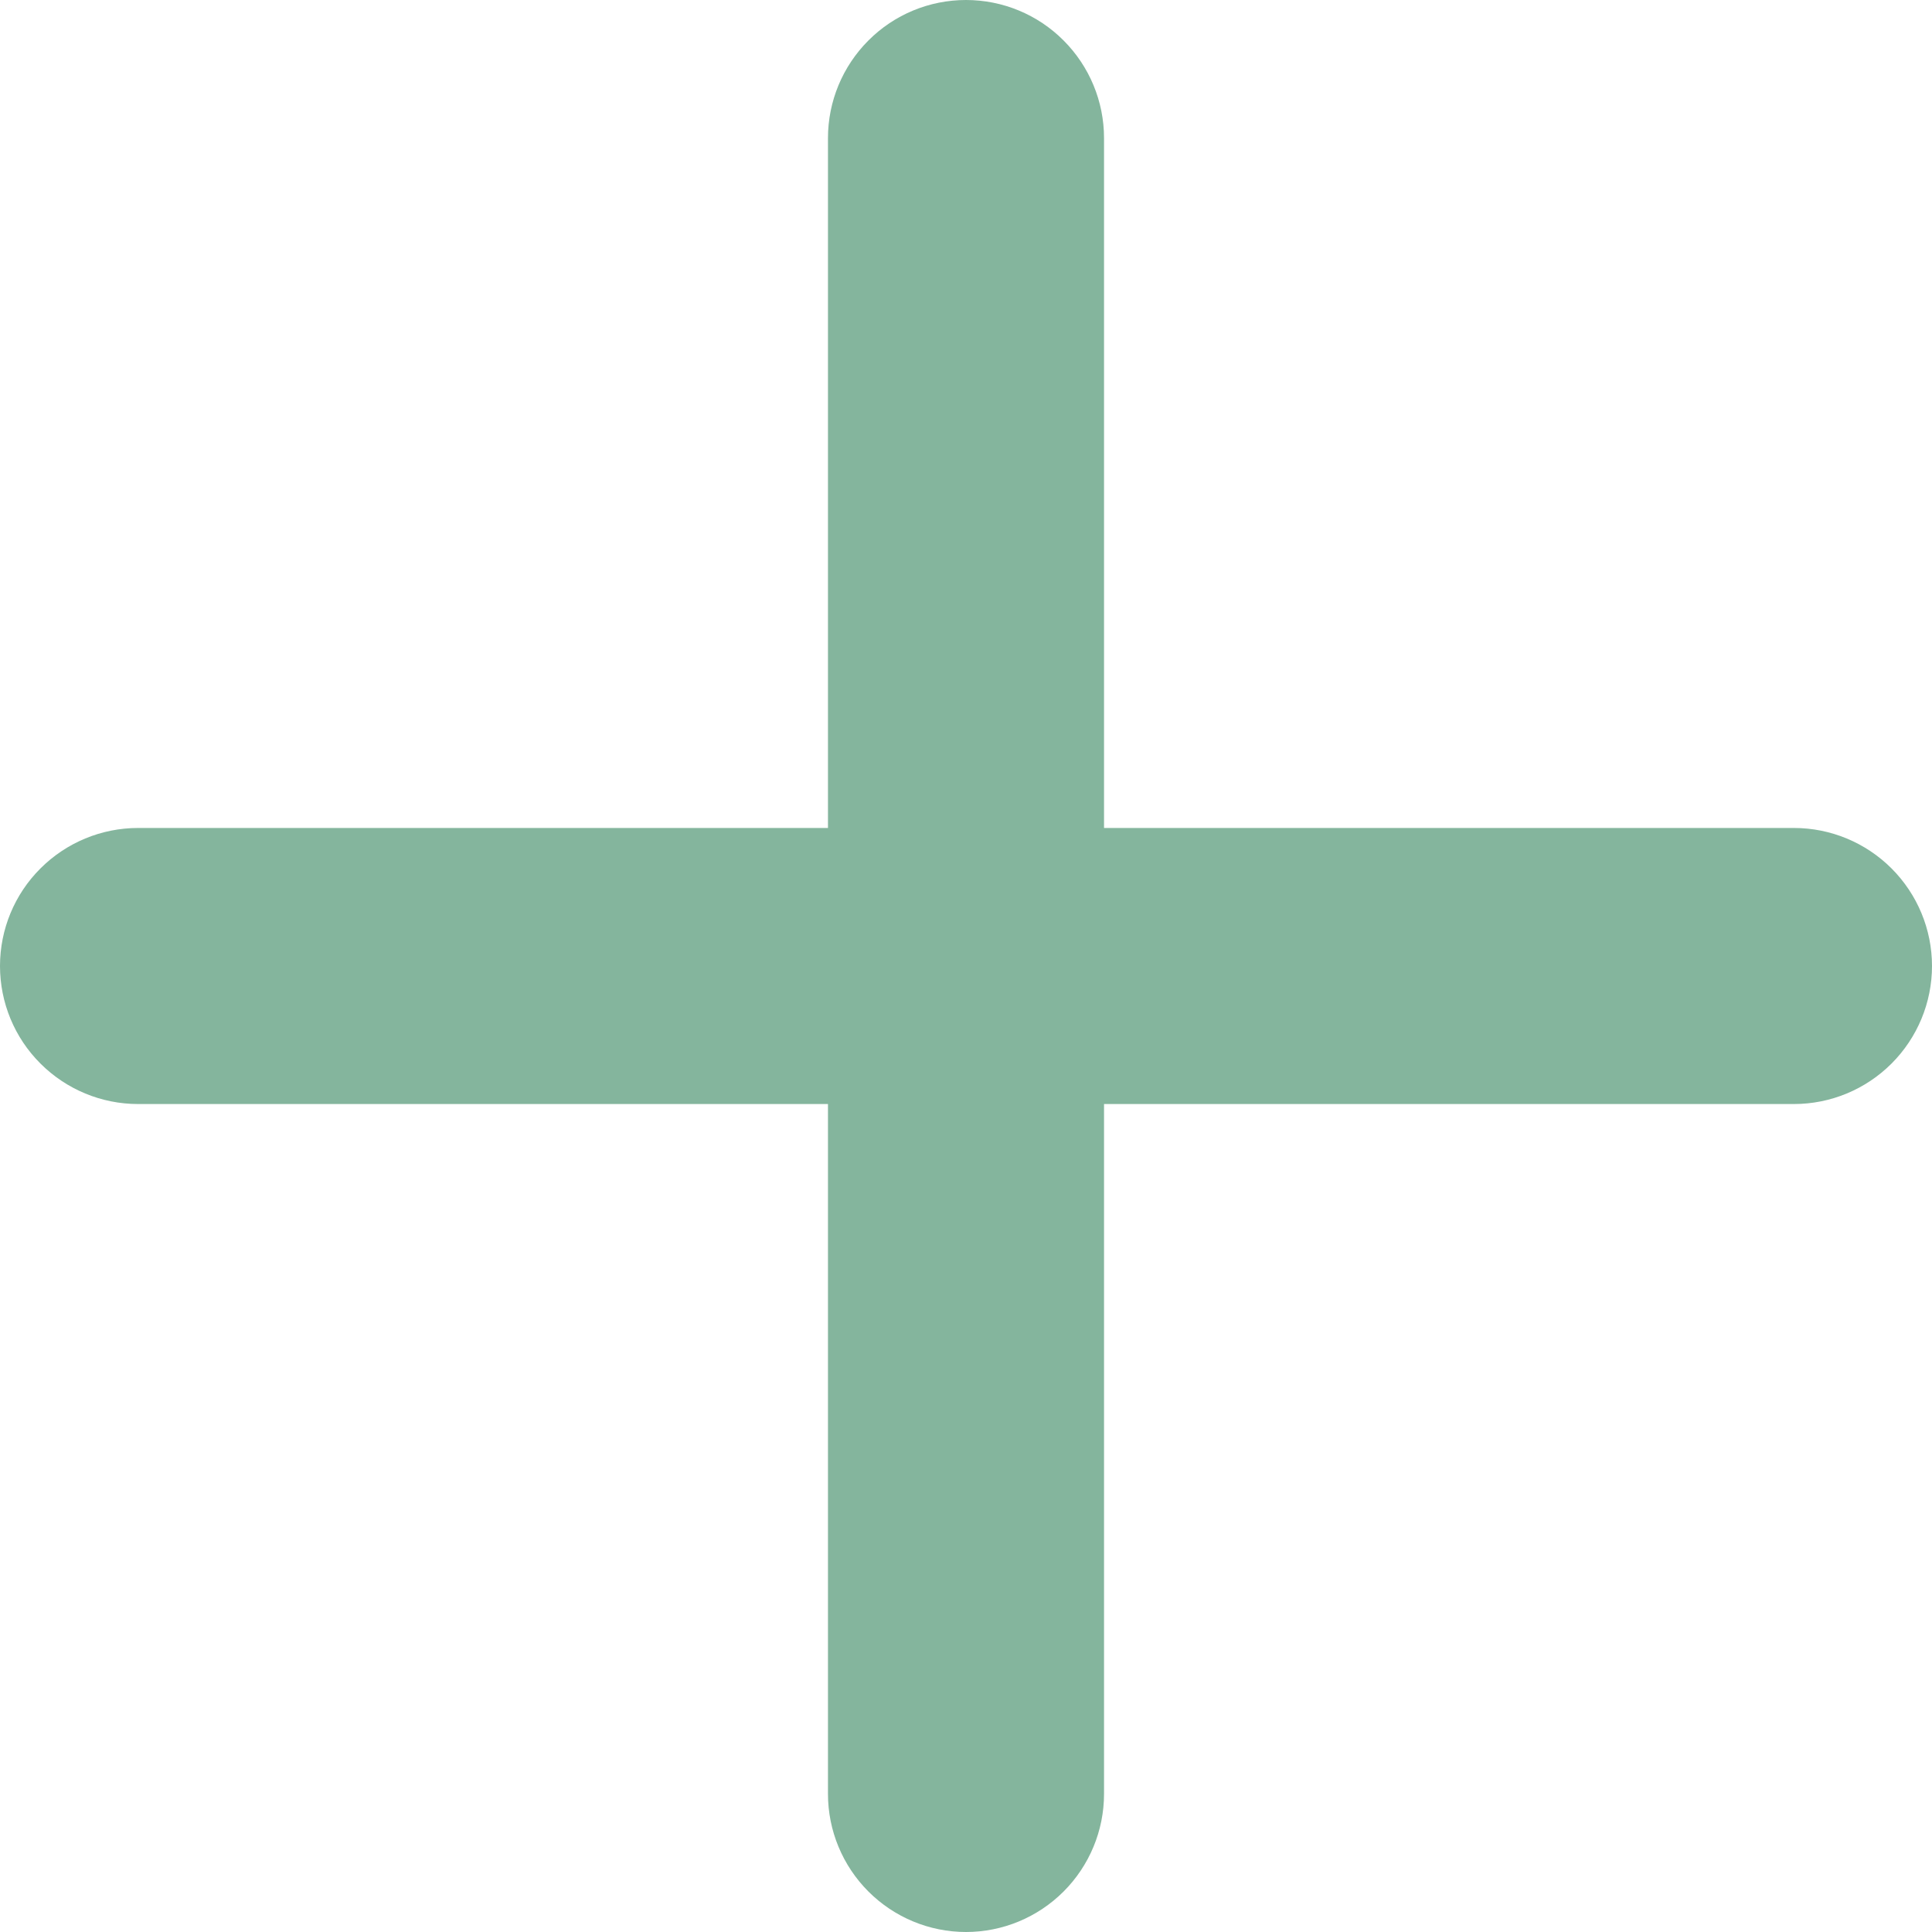
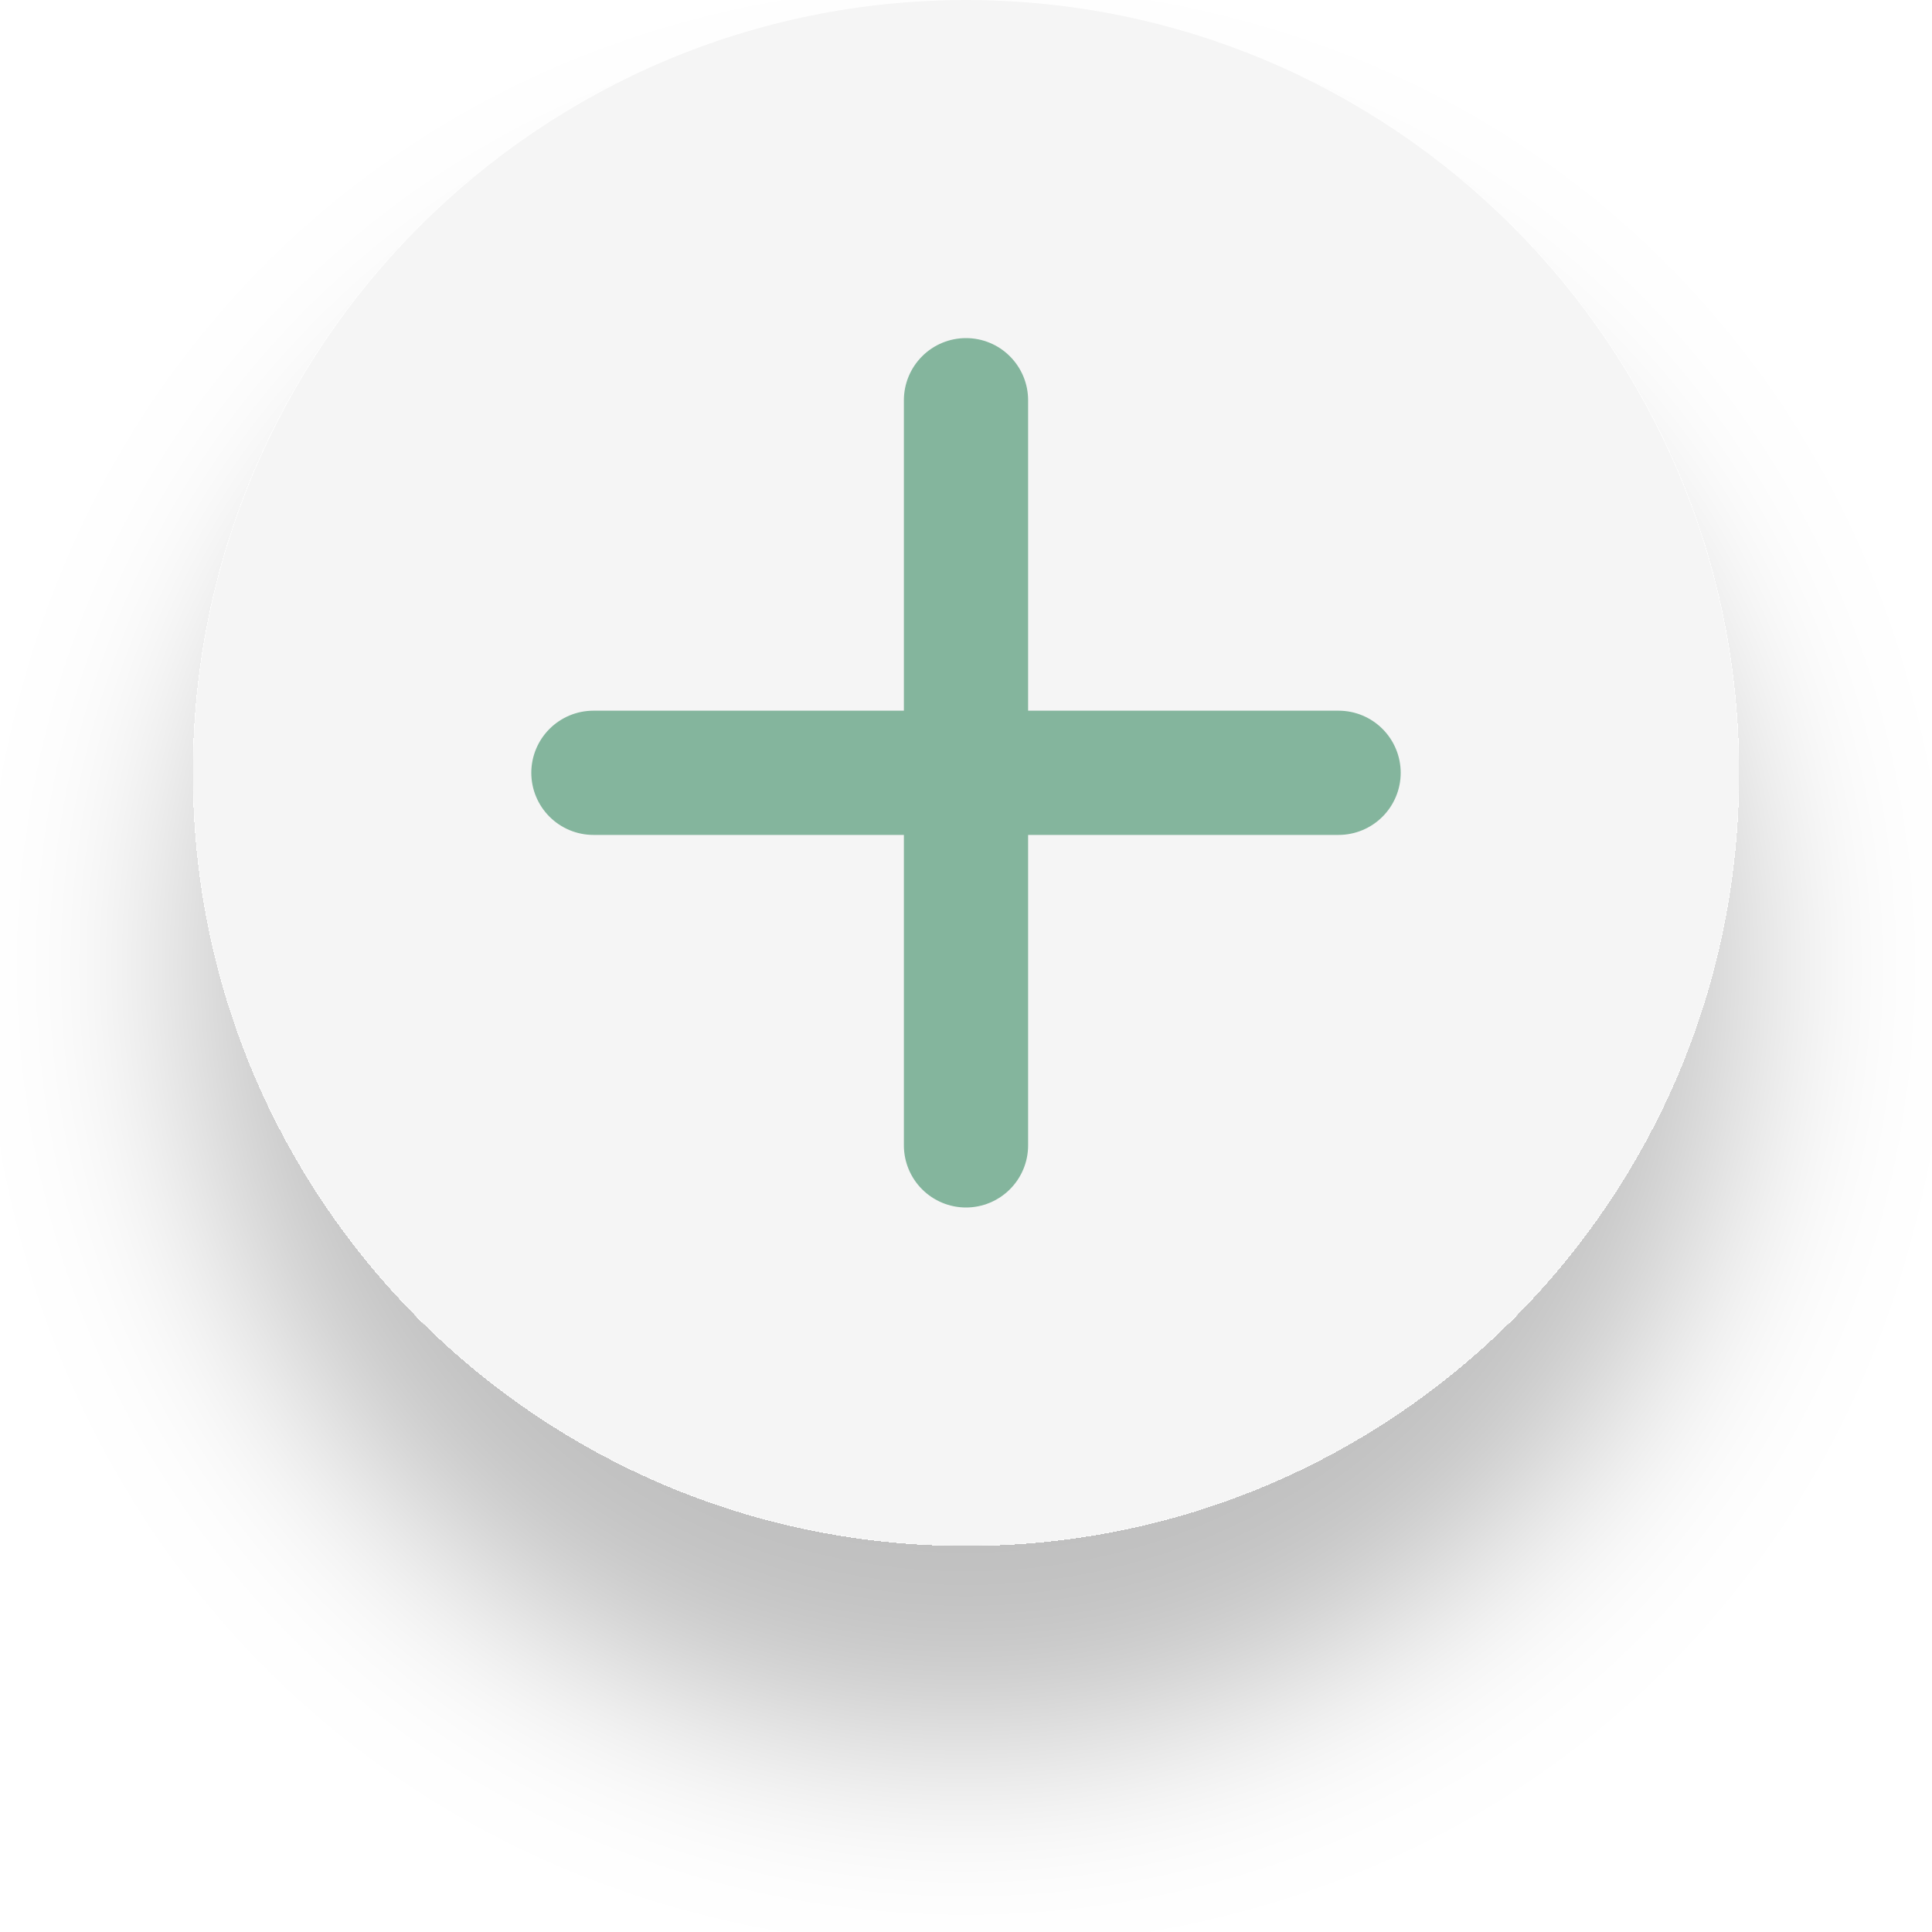
- <svg xmlns="http://www.w3.org/2000/svg" width="18" height="18" viewBox="0 0 18 18" fill="none">
-   <path d="M16.714 10.286H10.286V16.714C10.286 17.055 10.15 17.382 9.909 17.623C9.668 17.864 9.341 18 9 18C8.659 18 8.332 17.864 8.091 17.623C7.85 17.382 7.714 17.055 7.714 16.714V10.286H1.286C0.945 10.286 0.618 10.15 0.377 9.909C0.135 9.668 0 9.341 0 9C0 8.659 0.135 8.332 0.377 8.091C0.618 7.85 0.945 7.714 1.286 7.714H7.714V1.286C7.714 0.945 7.85 0.618 8.091 0.377C8.332 0.135 8.659 0 9 0C9.341 0 9.668 0.135 9.909 0.377C10.15 0.618 10.286 0.945 10.286 1.286V7.714H16.714C17.055 7.714 17.382 7.85 17.623 8.091C17.864 8.332 18 8.659 18 9C18 9.341 17.864 9.668 17.623 9.909C17.382 10.15 17.055 10.286 16.714 10.286Z" fill="#84B59D" />
+ <svg xmlns="http://www.w3.org/2000/svg" width="40" height="40" viewBox="0 0 40 40" fill="none">
+   <g filter="url(#filter0_d_3_399)">
+     <circle cx="20" cy="16" r="16" fill="#F5F5F5" />
+     <path d="M27.714 17.286H21.286V23.714C21.286 24.055 21.15 24.382 20.909 24.623C20.668 24.864 20.341 25 20 25C19.659 25 19.332 24.864 19.091 24.623C18.85 24.382 18.714 24.055 18.714 23.714V17.286H12.286C11.945 17.286 11.618 17.15 11.377 16.909C11.136 16.668 11 16.341 11 16C11 15.659 11.136 15.332 11.377 15.091C11.618 14.85 11.945 14.714 12.286 14.714H18.714V8.286C18.714 7.945 18.85 7.618 19.091 7.377C19.332 7.135 19.659 7 20 7C20.341 7 20.668 7.135 20.909 7.377C21.15 7.618 21.286 7.945 21.286 8.286V14.714H27.714C28.055 14.714 28.382 14.85 28.623 15.091C28.864 15.332 29 15.659 29 16C29 16.341 28.864 16.668 28.623 16.909C28.382 17.15 28.055 17.286 27.714 17.286Z" fill="#84B59D" />
+   </g>
+   <defs>
+     <filter id="filter0_d_3_399" x="0" y="0" width="40" height="40" filterUnits="userSpaceOnUse" color-interpolation-filters="sRGB">
+       <feFlood flood-opacity="0" result="BackgroundImageFix" />
+       <feColorMatrix in="SourceAlpha" type="matrix" values="0 0 0 0 0 0 0 0 0 0 0 0 0 0 0 0 0 0 127 0" result="hardAlpha" />
+       <feOffset dy="4" />
+       <feGaussianBlur stdDeviation="2" />
+       <feComposite in2="hardAlpha" operator="out" />
+       <feColorMatrix type="matrix" values="0 0 0 0 0 0 0 0 0 0 0 0 0 0 0 0 0 0 0.25 0" />
+       <feBlend mode="normal" in2="BackgroundImageFix" result="effect1_dropShadow_3_399" />
+       <feBlend mode="normal" in="SourceGraphic" in2="effect1_dropShadow_3_399" result="shape" />
+     </filter>
+   </defs>
</svg>
